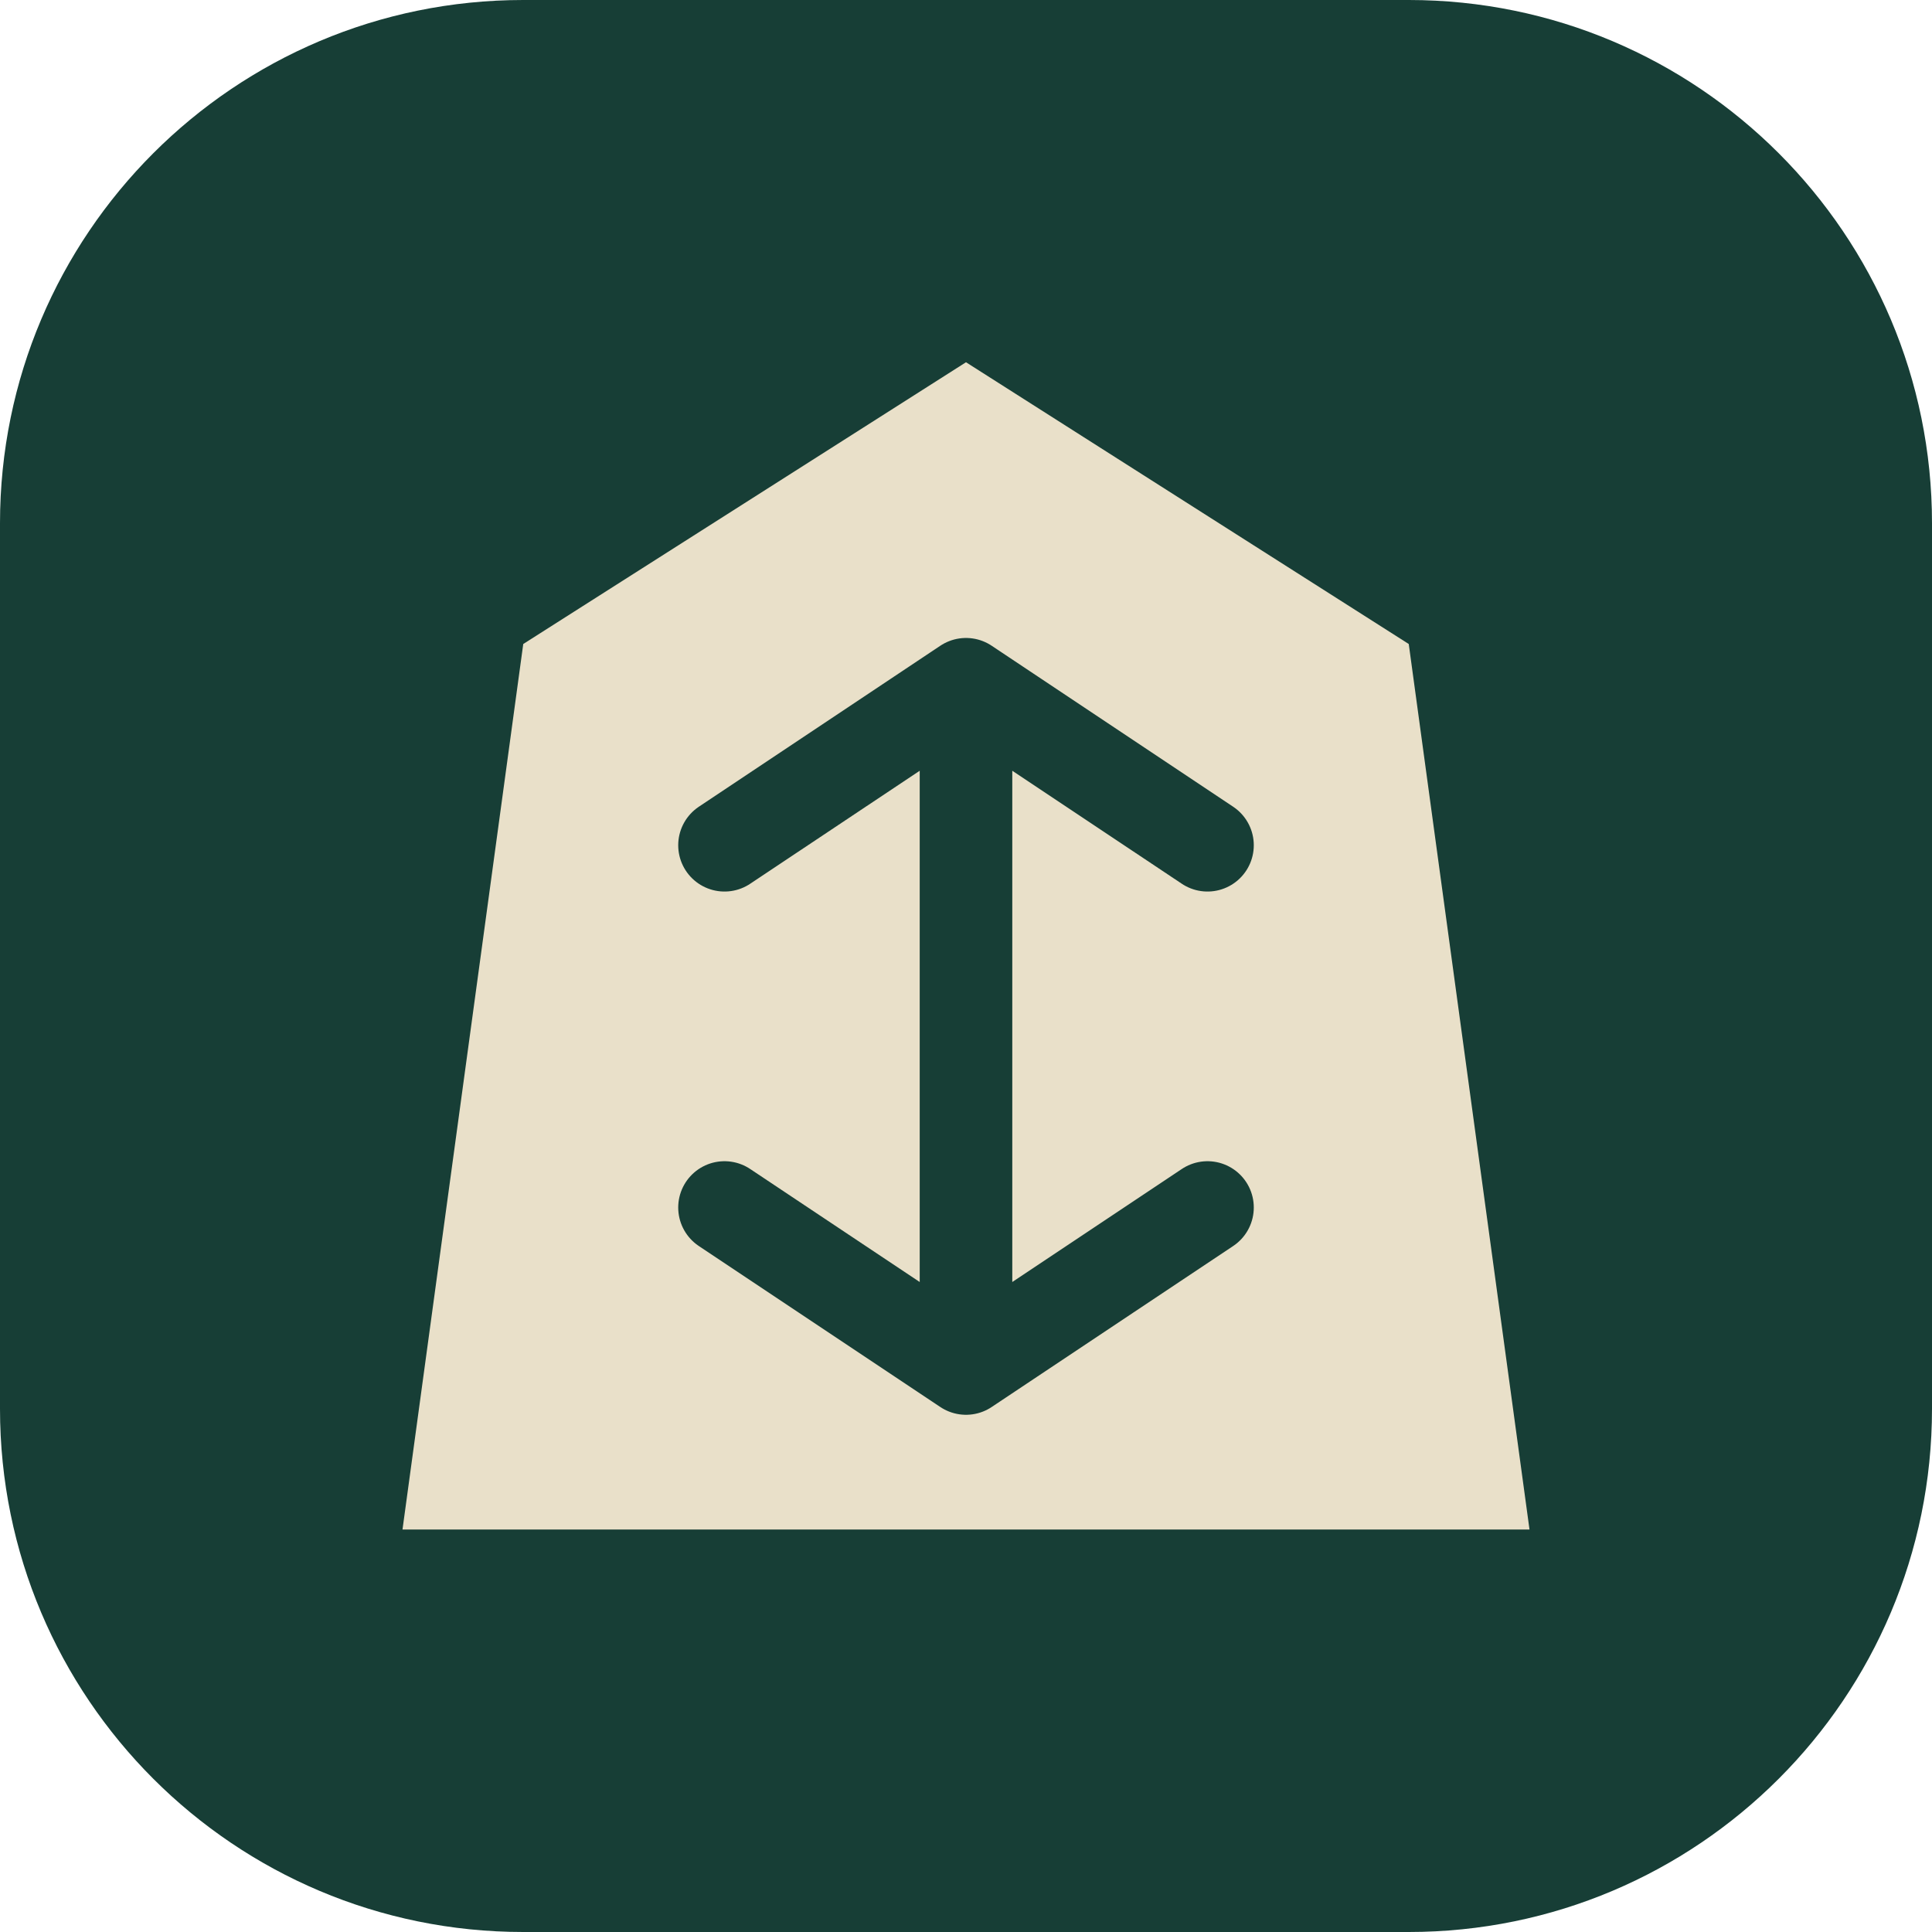
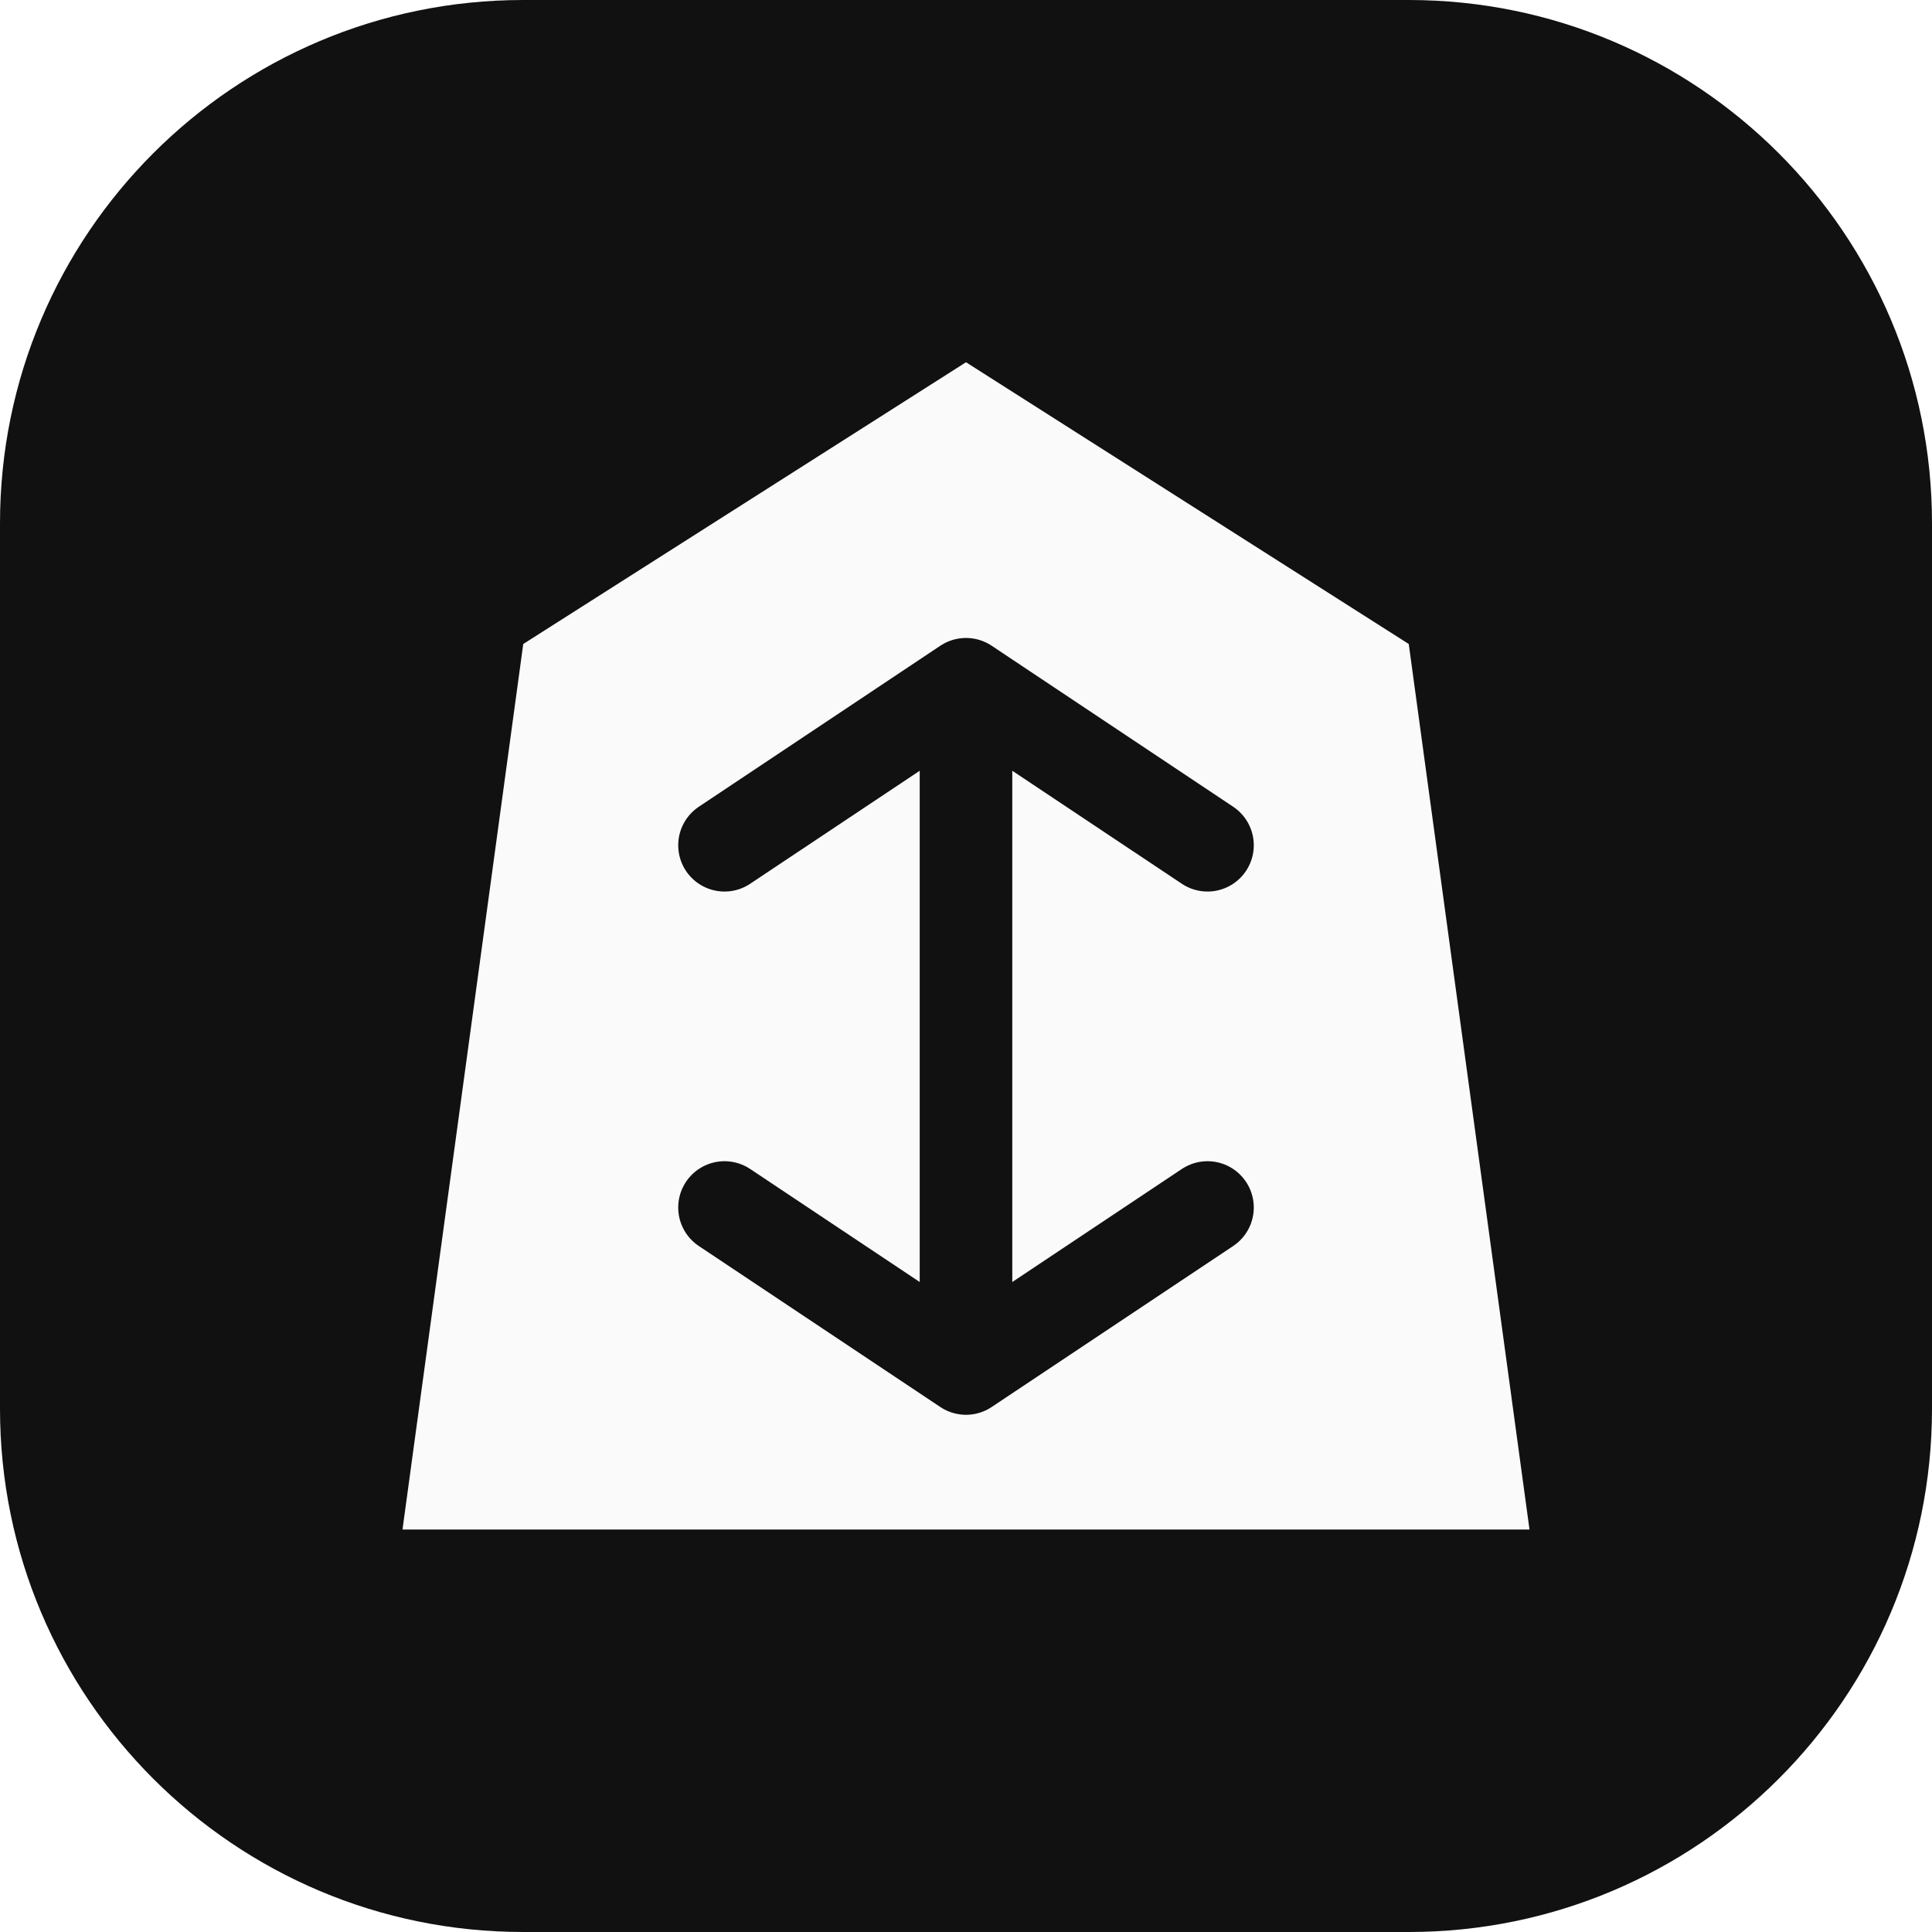
<svg xmlns="http://www.w3.org/2000/svg" viewBox="0 0 48 48">
-   <rect width="48" height="48" rx="13" fill="#173e36" />
-   <path d="M24 9 35 16 38 38H10l3-22Z" fill="#e9e0c9" />
-   <path d="m18 21 6-4 6 4m-12 9 6 4 6-4M24 17v17" fill="none" stroke="#173e36" stroke-width="2.3" stroke-linecap="round" stroke-linejoin="round" />
+   <rect width="48" height="48" rx="13" fill="#111111" />
+   <path d="M24 9 35 16 38 38H10l3-22Z" fill="#fafafa" />
+   <path d="m18 21 6-4 6 4m-12 9 6 4 6-4M24 17v17" fill="none" stroke="#111111" stroke-width="2.3" stroke-linecap="round" stroke-linejoin="round" />
</svg>
